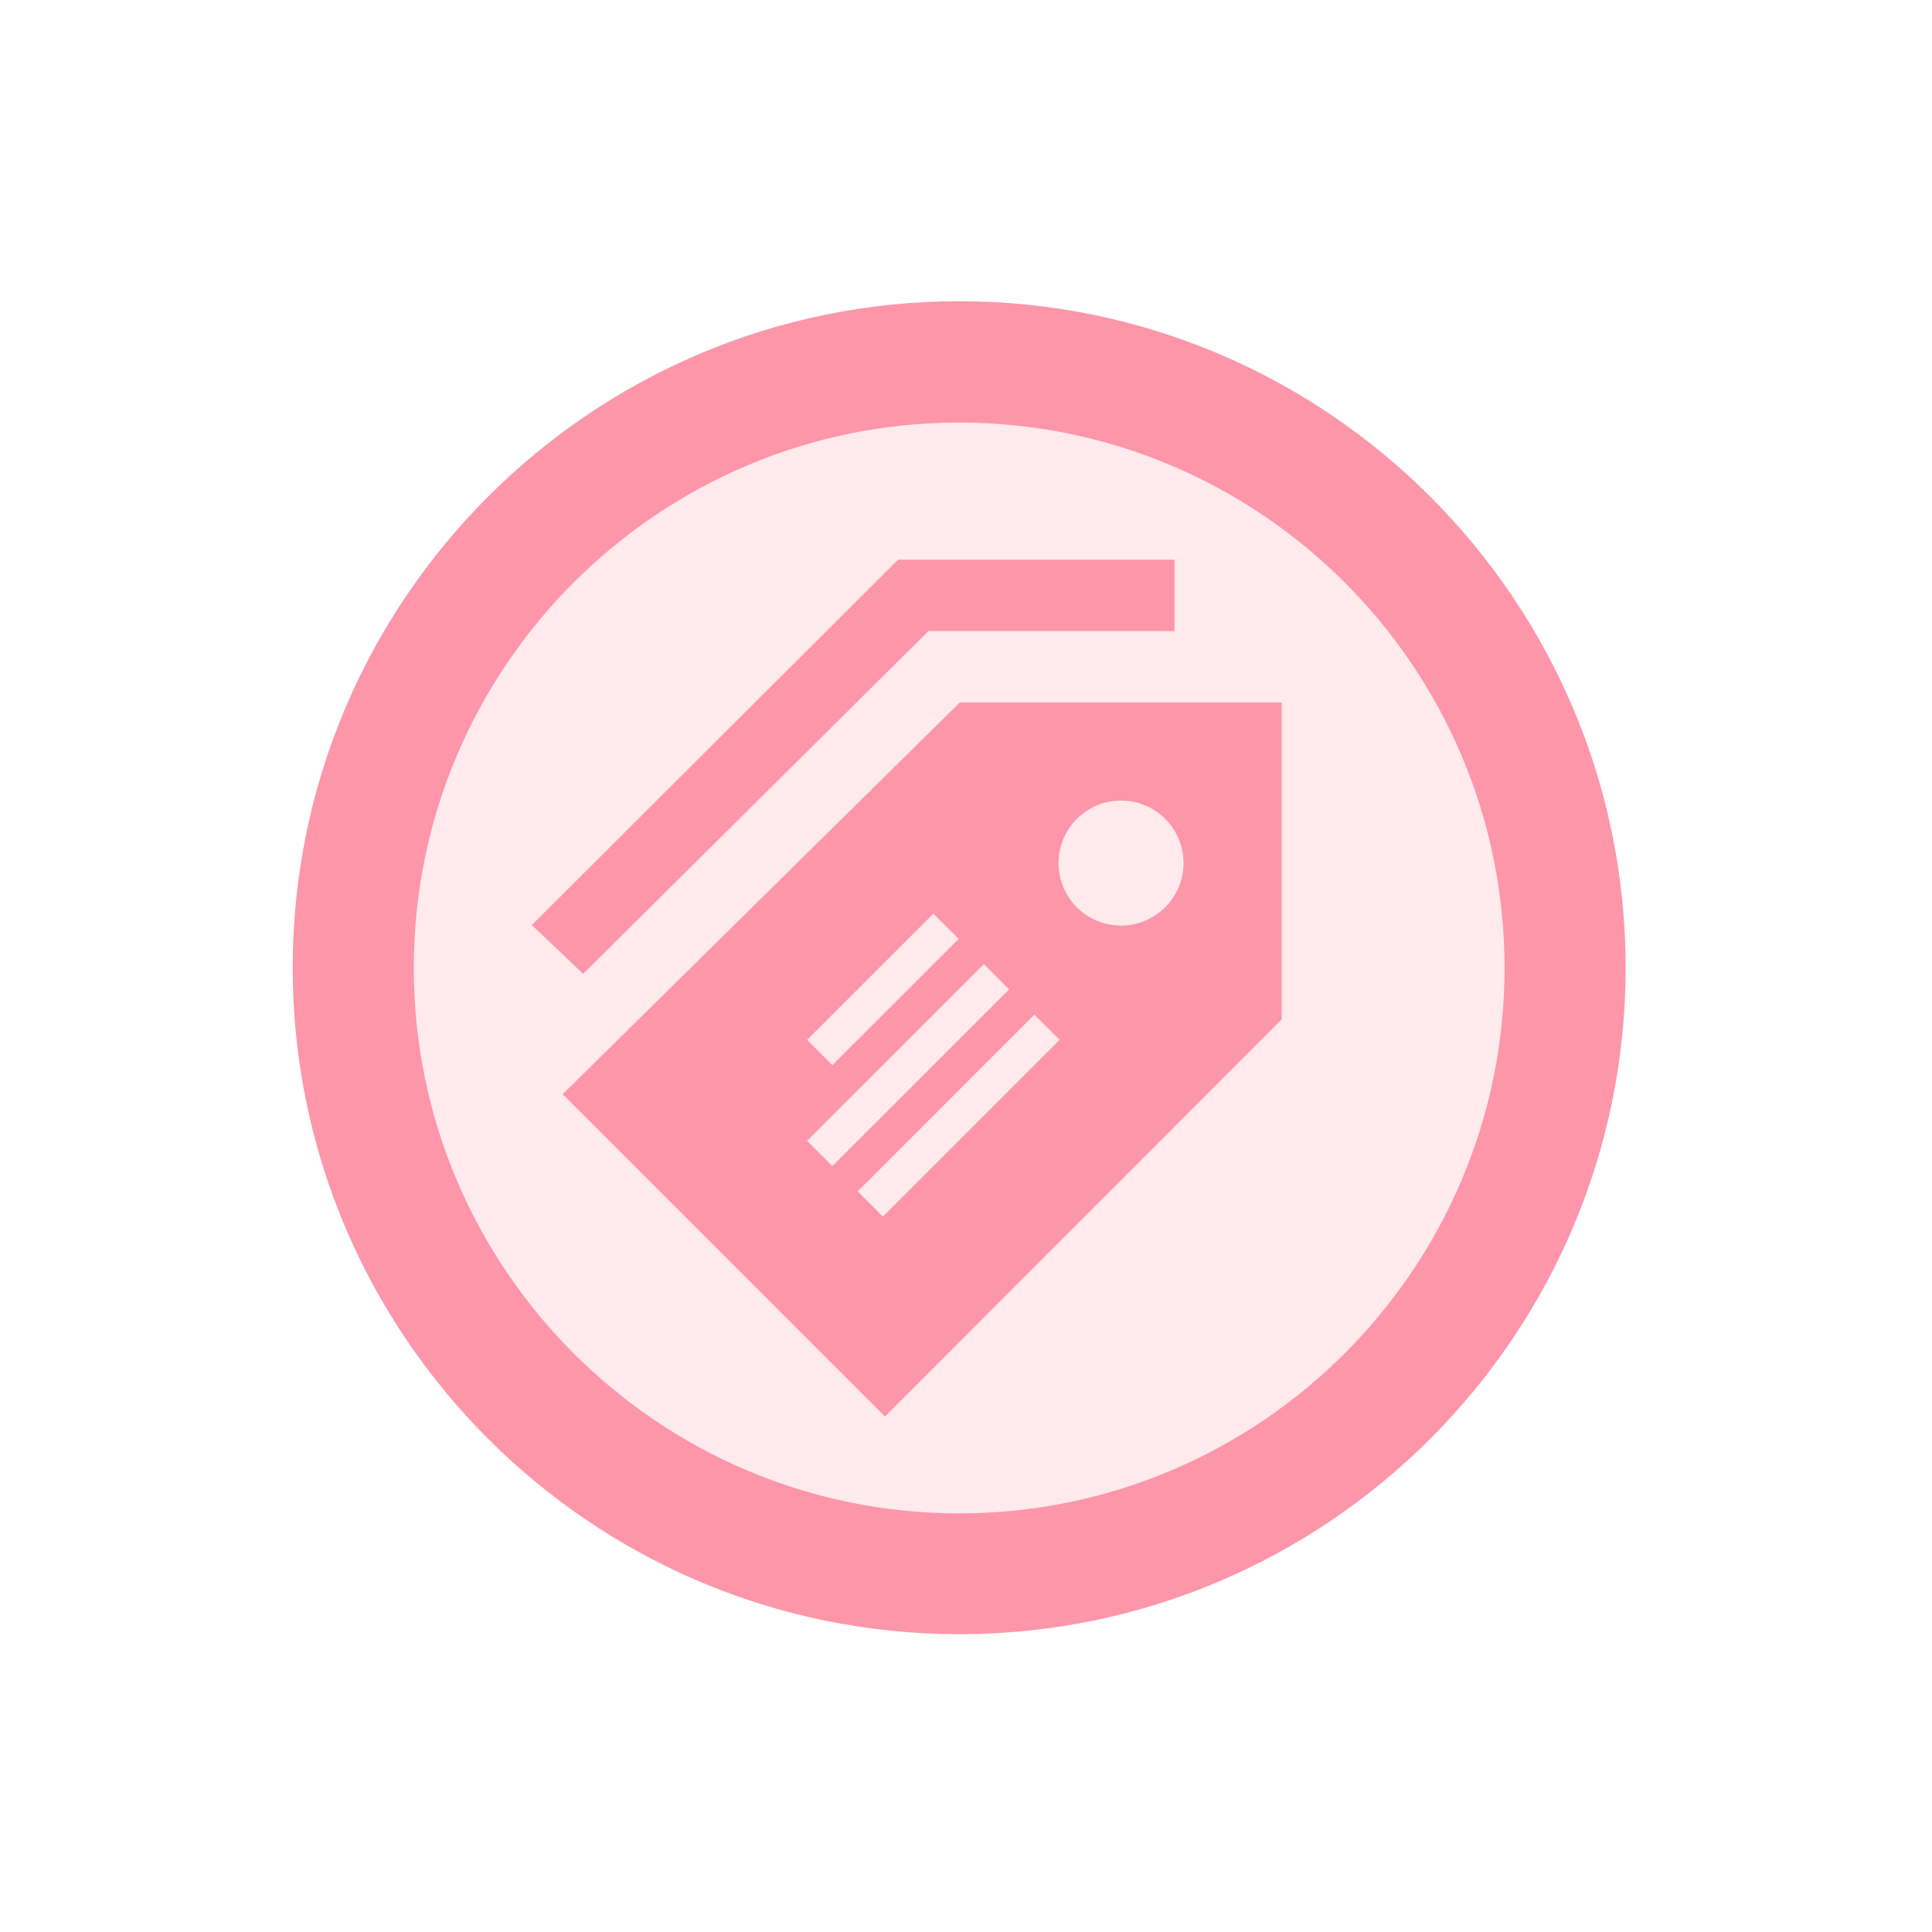
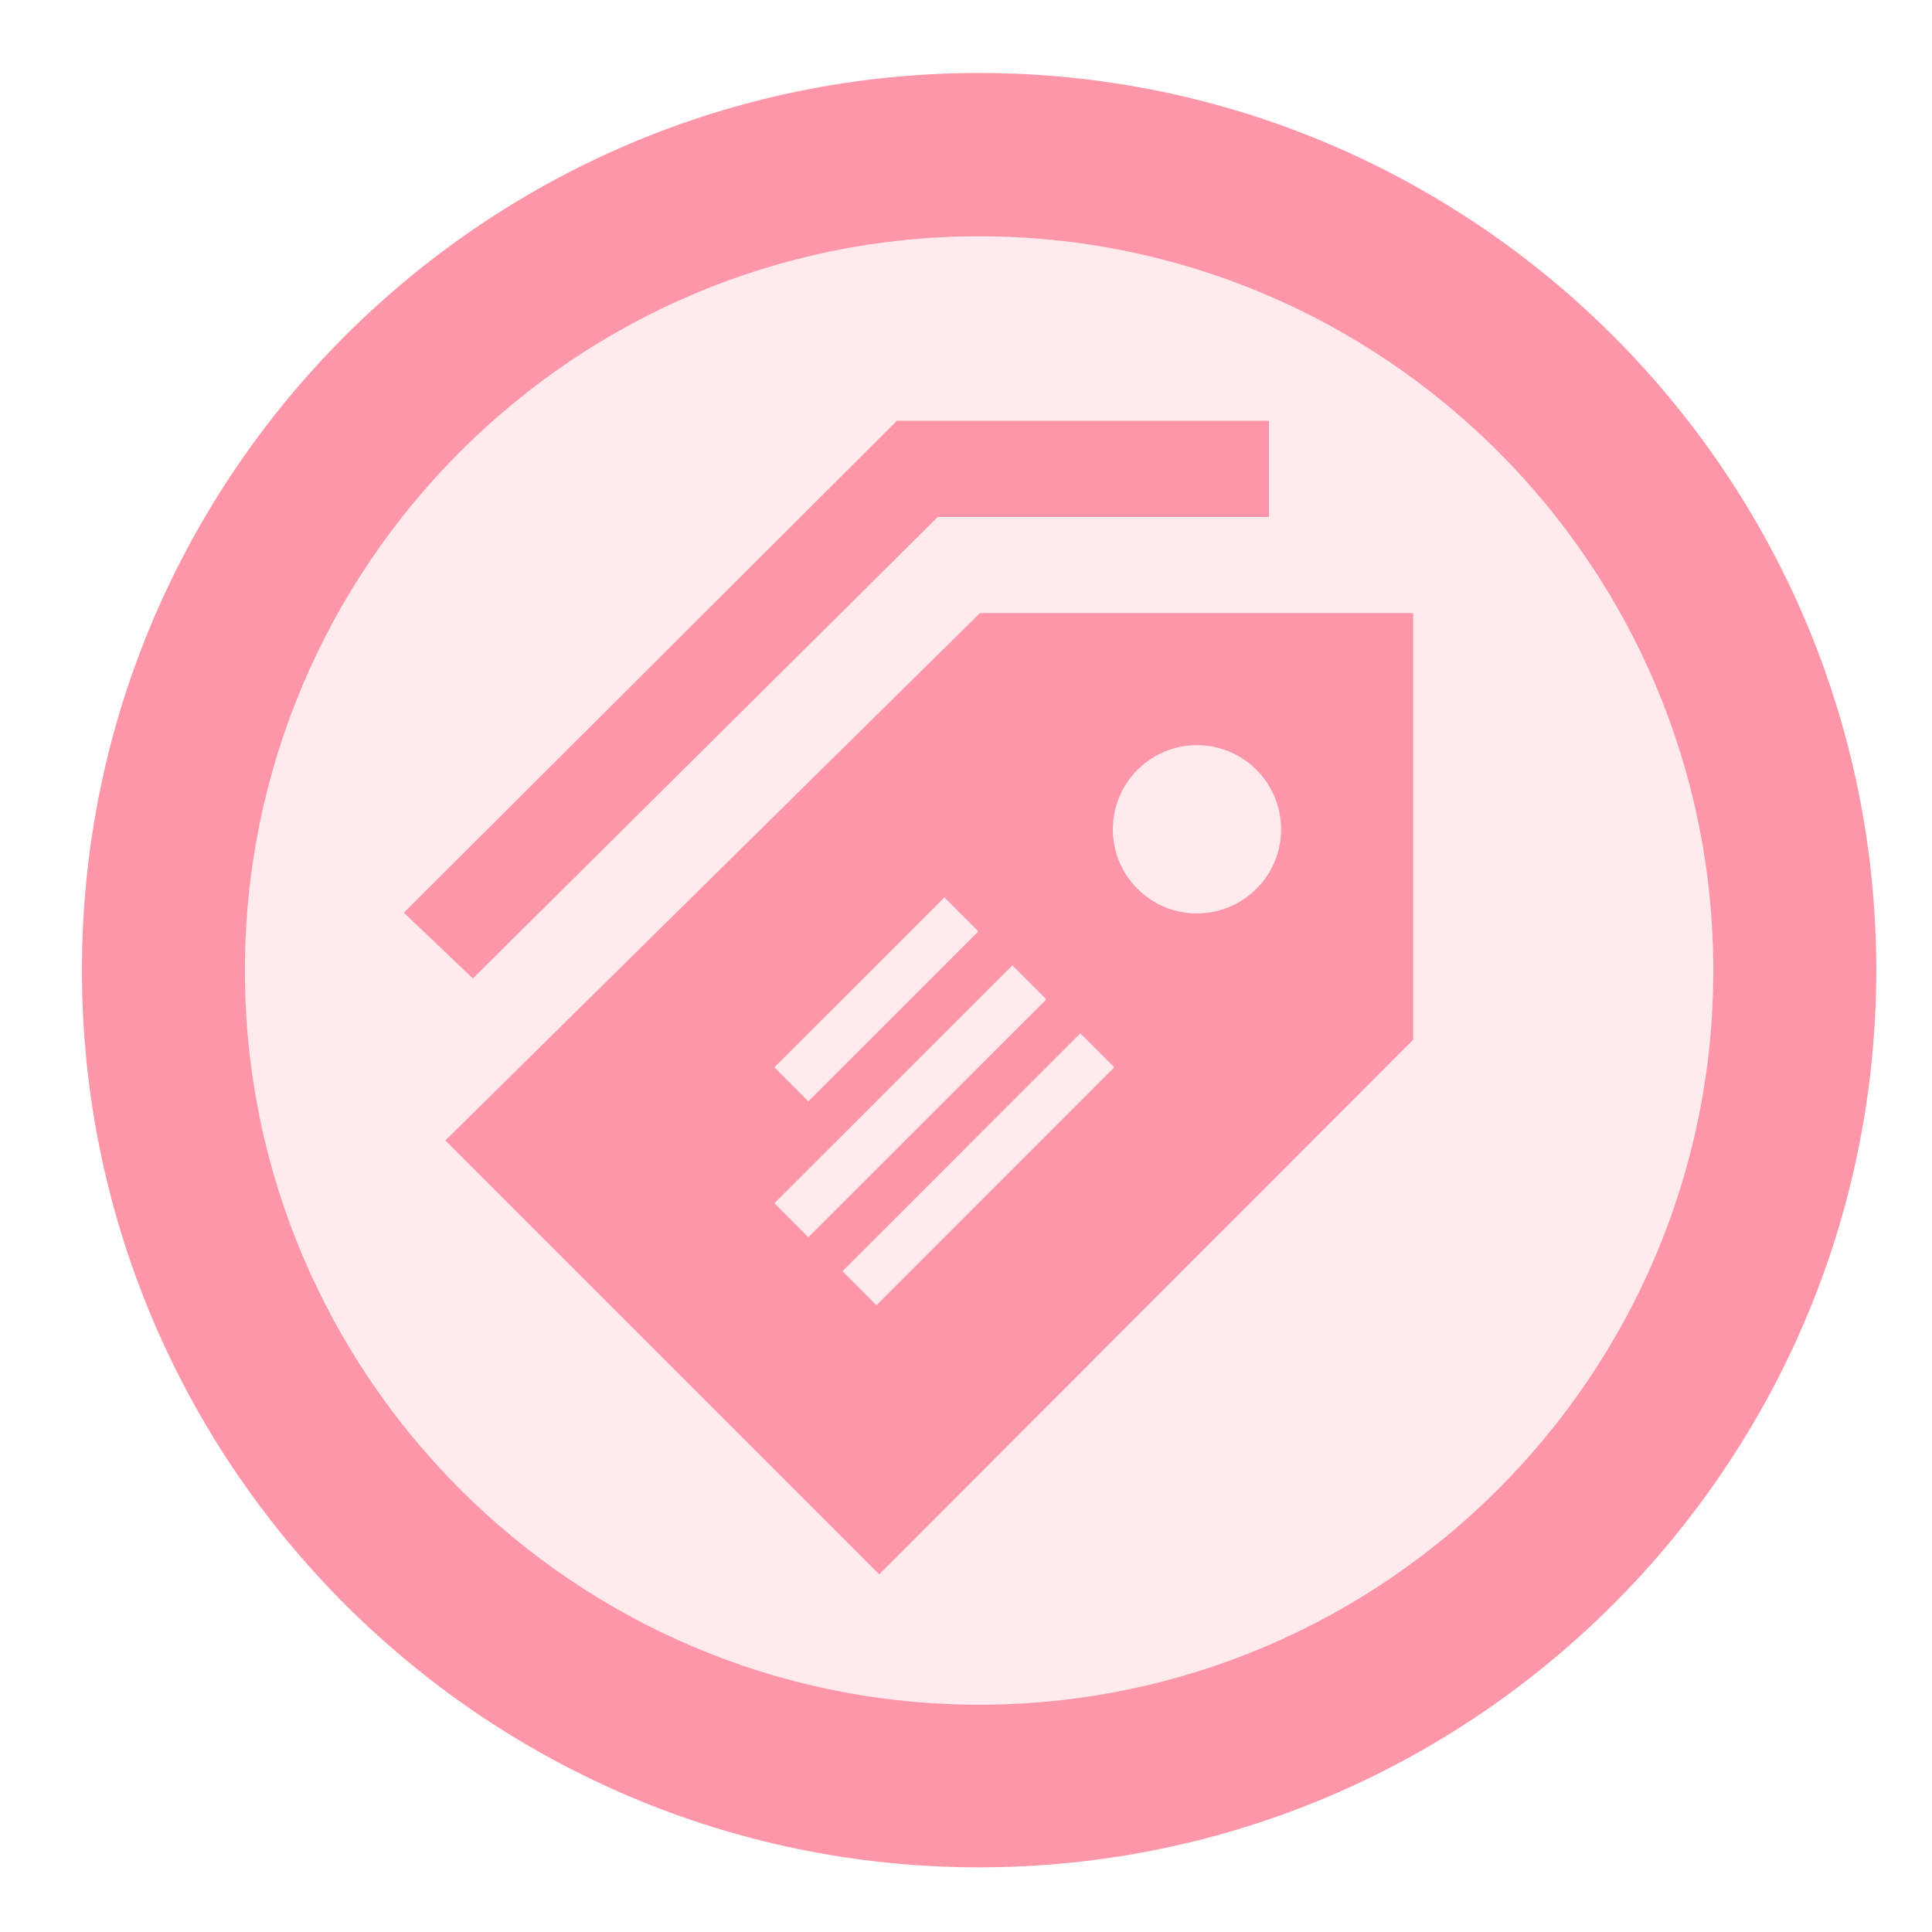
- <svg xmlns="http://www.w3.org/2000/svg" version="1.1" width="700" height="700" viewBox="326,85.5,700,700">
+ <svg xmlns="http://www.w3.org/2000/svg" version="1.1" width="700" height="700" viewBox="410,175,520,520">
  <defs>
    <clipPath id="clip-1">
      <rect x="426" y="185.5" width="500" height="500" id="clip-1" fill="none" stroke-width="1" />
    </clipPath>
    <clipPath id="clip-2">
      <rect x="22.285" y="-63.098" transform="rotate(90) scale(12.93586,12.93586)" width="24" height="24" id="clip-2" fill="none" />
    </clipPath>
  </defs>
  <g fill="none" fill-rule="nonzero" stroke="none" stroke-width="none" stroke-linecap="butt" stroke-linejoin="miter" stroke-miterlimit="10" stroke-dasharray="" stroke-dashoffset="0" font-family="none" font-weight="none" font-size="none" text-anchor="none" style="mix-blend-mode: normal">
    <g>
      <g id="stage">
        <g id="layer1 1">
          <g clip-path="url(#clip-1)" id="Group 1">
            <circle cx="688.579" cy="444.165" r="219.498" id="Shape 1" fill="#fd96a9" stroke-width="1" opacity="0.2" />
            <path d="M673.527,194.641c-133.189,0 -241.476,108.289 -241.476,241.478c0,133.189 108.287,241.476 241.476,241.476c133.19,0 241.476,-108.287 241.476,-241.476c0,-133.189 -108.286,-241.478 -241.476,-241.478M673.527,633.827c-108.947,0 -197.614,-88.666 -197.614,-197.614c0,-108.947 88.667,-197.616 197.614,-197.616c108.947,0 197.614,88.575 197.614,197.616c0,108.948 -88.667,197.614 -197.614,197.614" id="CompoundPath 1" fill="#fd96a9" stroke-width="1" />
            <path d="" id="Path 1" fill="#ff4b91" stroke-width="4" />
            <path d="M117.658,483.59l-18.407,-12.235l92.776,-132.168l84.967,-14.982l3.87,21.95l-75.627,13.335zM234.432,603.295l-116.539,-81.601l100.839,-141.952l98.928,-17.444l17.178,97.424zM265.81,436.361c8.83,6.184 20.976,4.02 27.161,-4.8c6.183,-8.83 4.04,-20.979 -4.79,-27.163c-8.831,-6.182 -20.98,-4.04 -27.163,4.79c-6.183,8.831 -4.037,21.002 4.791,27.174zM199.209,498.132l31.977,-45.64l-9.126,-6.391l-31.977,45.641zM204.682,529.171l44.759,-63.896l-9.127,-6.391l-44.759,63.896zM222.961,541.959l44.735,-63.902l-9.127,-6.391l-44.735,63.902z" id="CompoundPath 1" fill="#fd96a9" stroke-width="1" />
          </g>
          <g clip-path="url(#clip-2)" id="Group 1" stroke-width="1">
            <path d="M537.281,438.352l-18.576,-17.696l132.696,-132.386h100.149v25.872h-89.141zM646.641,598.73l-116.772,-116.772l143.886,-141.945h116.604v114.832zM716.159,414.226c8.848,8.848 23.168,8.822 32.016,-0.013c8.848,-8.848 8.848,-23.168 0,-32.016c-8.848,-8.848 -23.168,-8.848 -32.016,0c-8.848,8.848 -8.848,23.194 0,32.029zM627.574,471.416l45.754,-45.728l-9.146,-9.146l-45.754,45.728zM627.574,507.998l64.045,-64.02l-9.146,-9.146l-64.045,64.02zM645.891,526.302l64.02,-64.033l-9.146,-9.146l-64.02,64.033z" id="CompoundPath 1" fill="#fd96a9" />
          </g>
        </g>
      </g>
    </g>
  </g>
</svg>
